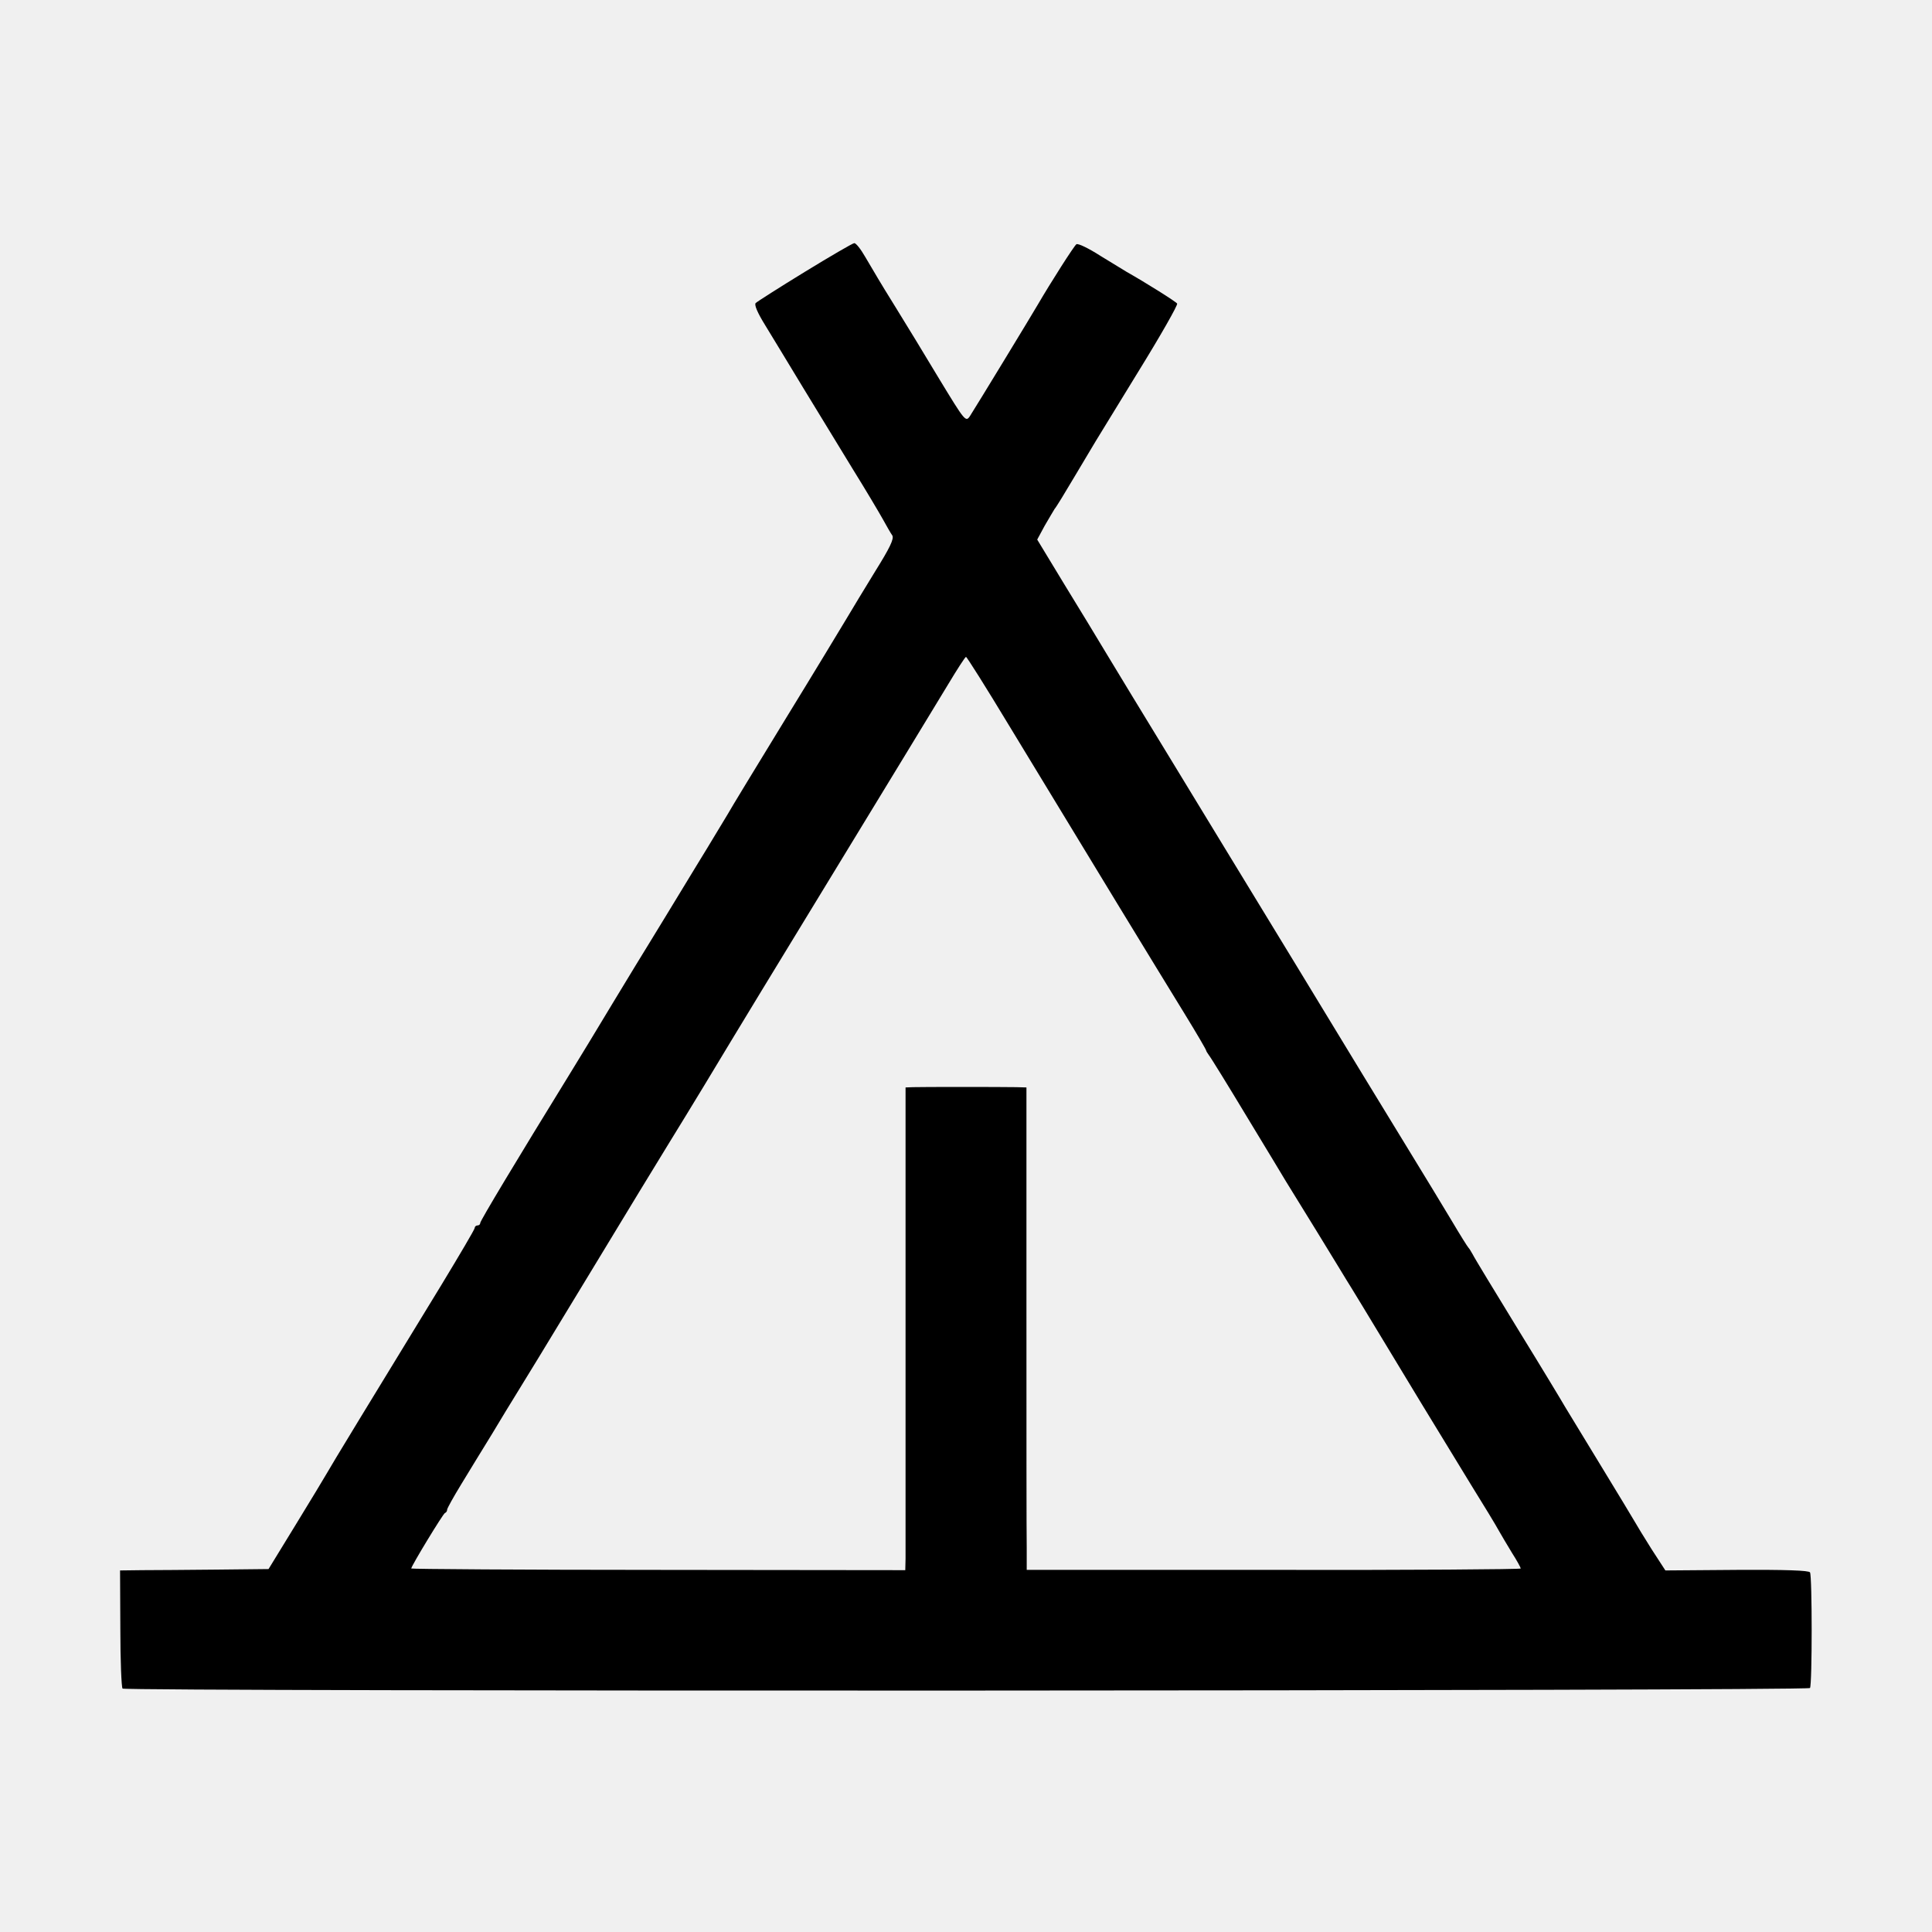
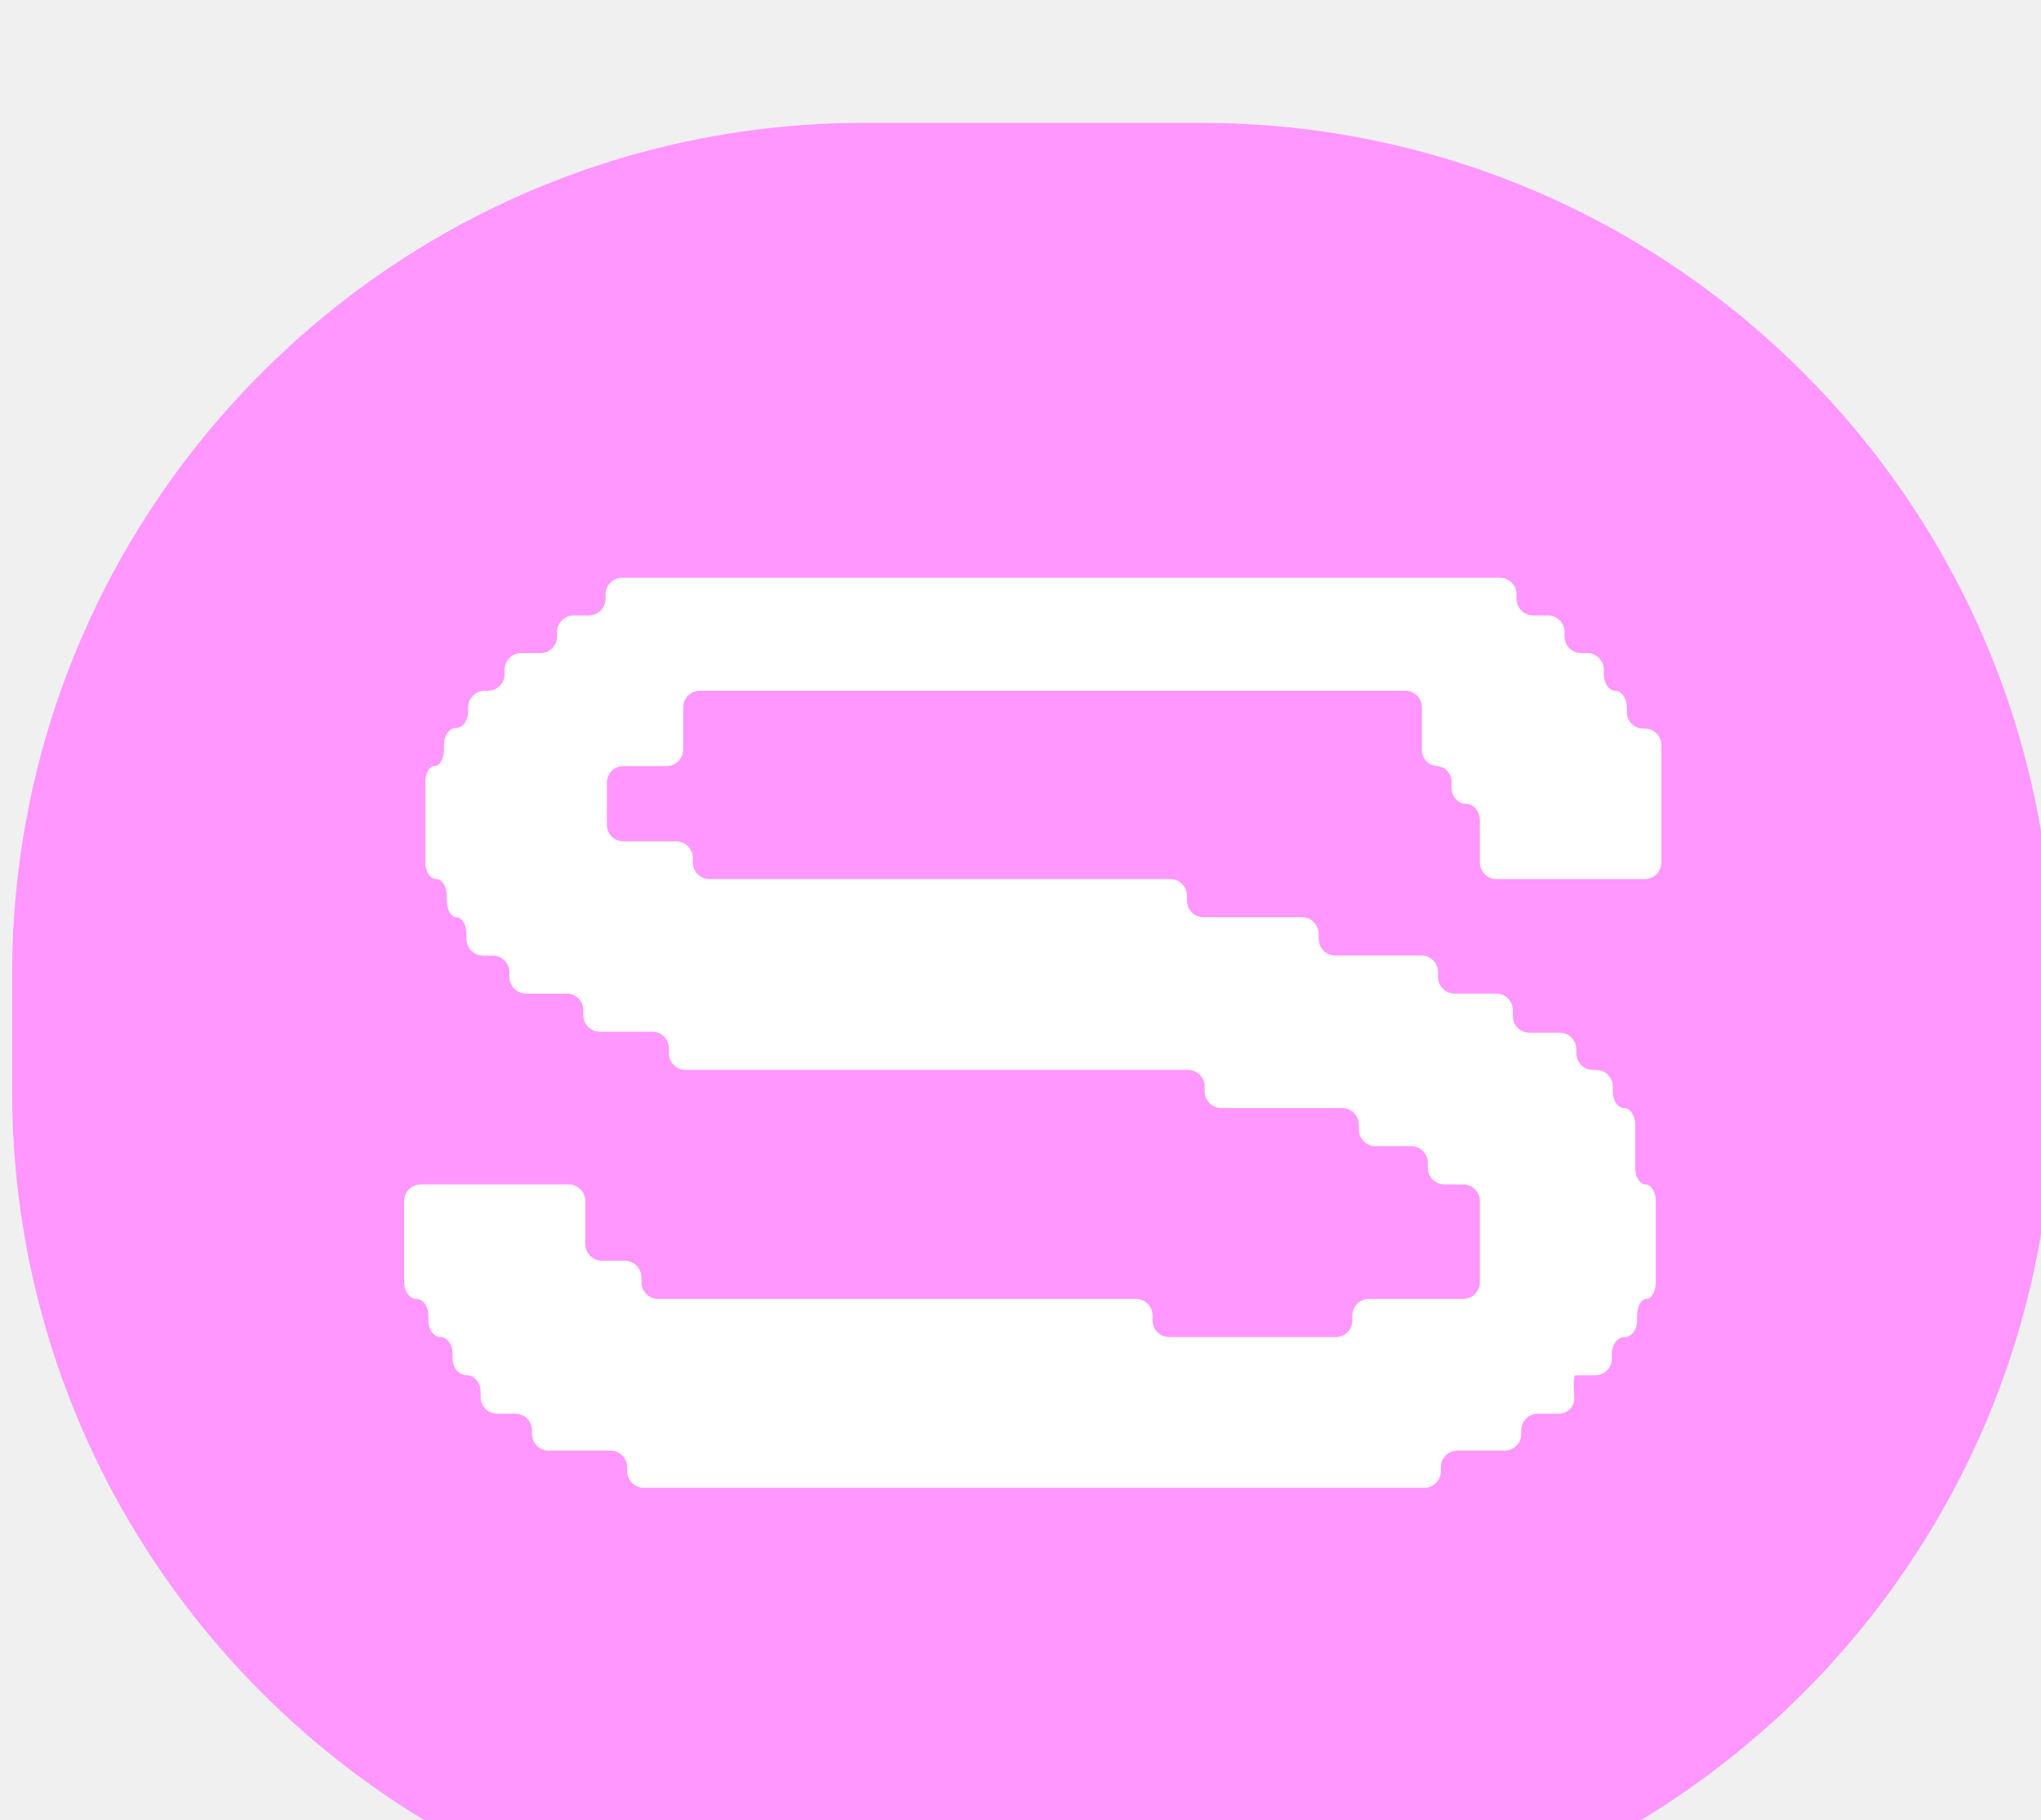
- <svg xmlns="http://www.w3.org/2000/svg" version="1.0" width="700pt" height="700pt" viewBox="0 0 700 700" preserveAspectRatio="xMidYMid meet">
-   <g transform="translate(0,700) scale(0.1,-0.1)" fill="#000000" stroke="none">
-     <path d="M2916 6015 c-93 -57 -173 -108 -178 -113 -6 -6 7 -36 33 -78 23 -38 86 -141 139 -229 54 -88 135 -221 180 -295 46 -74 94 -155 108 -180 14 -25 29 -52 35 -60 7 -12 -9 -45 -62 -130 -39 -63 -85 -140 -103 -170 -18 -30 -117 -194 -222 -365 -104 -170 -199 -326 -210 -346 -12 -19 -61 -102 -111 -183 -49 -81 -101 -166 -115 -189 -14 -23 -39 -64 -55 -90 -17 -27 -77 -126 -134 -220 -57 -95 -127 -210 -156 -257 -194 -315 -325 -533 -325 -541 0 -5 -4 -9 -10 -9 -5 0 -10 -4 -10 -9 0 -5 -55 -98 -121 -207 -247 -404 -403 -660 -416 -684 -8 -14 -58 -97 -112 -185 l-98 -160 -189 -2 c-104 -1 -225 -2 -269 -2 l-80 -1 1 -210 c0 -116 4 -213 8 -218 11 -11 6107 -9 6114 2 8 13 8 406 0 419 -4 7 -88 10 -265 9 l-259 -2 -50 77 c-27 43 -54 87 -60 98 -6 11 -62 103 -124 205 -62 102 -120 197 -129 212 -9 16 -85 142 -170 280 -85 139 -160 262 -165 273 -6 11 -13 22 -16 25 -3 3 -30 46 -59 95 -30 50 -102 169 -161 265 -59 96 -240 393 -402 660 -163 267 -371 609 -463 760 -92 151 -194 318 -225 370 -31 52 -101 167 -155 255 l-97 160 27 50 c16 27 32 55 36 61 5 5 38 59 74 120 36 60 69 116 74 124 5 8 75 122 155 253 81 131 144 242 141 247 -4 7 -114 76 -183 115 -10 6 -52 32 -95 58 -42 27 -81 46 -87 42 -8 -5 -94 -140 -140 -219 -19 -33 -221 -365 -246 -404 -15 -22 -18 -18 -111 135 -52 87 -123 203 -157 258 -67 108 -67 110 -111 184 -16 28 -34 51 -40 50 -5 0 -86 -47 -179 -104z m739 -1642 c319 -526 519 -854 637 -1046 43 -70 78 -130 78 -133 0 -2 5 -10 10 -17 6 -7 69 -109 140 -227 72 -118 134 -222 139 -230 5 -8 55 -89 111 -180 56 -91 105 -172 110 -180 9 -14 52 -84 270 -445 54 -88 135 -221 180 -295 46 -74 91 -148 100 -165 9 -16 31 -53 48 -81 18 -28 32 -54 32 -57 0 -3 -403 -6 -895 -5 l-895 0 0 81 c-1 45 -1 439 -1 875 l0 792 -37 1 c-57 1 -344 1 -374 0 l-27 -1 0 -832 c0 -458 0 -852 0 -875 l-1 -42 -895 1 c-492 0 -895 3 -895 5 0 9 115 198 122 201 5 2 8 7 8 12 0 5 23 46 51 92 28 46 78 128 112 183 33 55 70 116 82 135 12 19 132 215 265 435 133 220 266 438 295 485 65 105 206 338 220 362 6 10 172 284 370 608 198 325 387 635 420 690 33 55 62 100 65 100 3 0 73 -111 155 -247z" />
+ <svg xmlns="http://www.w3.org/2000/svg" id="Ebene_1" data-name="Ebene 1" viewBox="0 0 100% 1000">
+   <defs>
+     <style>.cls-1{fill:none;}.cls-2{clip-path:url(#clip-path);}.cls-3{fill:#ff97ff;}.cls-4{fill:#fff;}</style>
+     <clipPath id="clip-path">
+       <rect class="cls-1" x="3" y="30.46" width="506" height="451.08" />
+     </clipPath>
+   </defs>
+   <g class="cls-2">
+     <path class="cls-3" d="M297.84,481.54H214.16C97.73,481.54,3,386.82,3,270.38V241.61C3,125.18,97.73,30.46,214.16,30.46h83.68C414.28,30.46,509,125.18,509,241.61v28.77c0,116.44-94.72,211.16-211.16,211.16" />
  </g>
+   <path class="cls-4" d="M397.61,167.12c0,2.26,1.28,4.11,2.85,4.11s2.86,1.85,2.86,4.12v1.18a4.08,4.08,0,0,0,4.11,4.08h.34a4.09,4.09,0,0,1,4.12,4.08V213.8a4.12,4.12,0,0,1-4.12,4.11H371a4.12,4.12,0,0,1-4.11-4.11V203.35c0-2.26-1.58-4.11-3.51-4.11s-3.52-1.85-3.52-4.12V194a3.92,3.92,0,0,0-3.67-4.12,3.93,3.93,0,0,1-3.67-4.11V175.34a4.12,4.12,0,0,0-4.11-4.11H173.49a4.13,4.13,0,0,0-4.12,4.11v10.45a4.12,4.12,0,0,1-4.11,4.11h-10.7a4.12,4.12,0,0,0-4.11,4.12v10.44a4.12,4.12,0,0,0,4.11,4.11h13.1a4.12,4.12,0,0,1,4.11,4.12v1.11a4.13,4.13,0,0,0,4.12,4.11H290.14a4.13,4.13,0,0,1,4.12,4.11v1.23a4.12,4.12,0,0,0,4.11,4.11H322.8a4.13,4.13,0,0,1,4.12,4.11v1.27a4.12,4.12,0,0,0,4.11,4.12h21.38a4.12,4.12,0,0,1,4.11,4.11v1.21a4.12,4.12,0,0,0,4.11,4.11h10.31a4.12,4.12,0,0,1,4.12,4.11v1.49a4.12,4.12,0,0,0,4.11,4.11h7.52a4.12,4.12,0,0,1,4.12,4.11v1a4.12,4.12,0,0,0,4.11,4.11h.81a4.12,4.12,0,0,1,4.11,4.12v1.23c0,2.26,1.25,4.11,2.78,4.11s2.78,1.86,2.78,4.12v10.69c0,2.26,1.15,4.12,2.55,4.12s2.55,1.85,2.55,4.11v20.15c0,2.27-1.05,4.12-2.32,4.12s-2.32,1.85-2.32,4.11v1.24c0,2.26-1.4,4.11-3.12,4.11s-3.13,1.85-3.13,4.11v1.24a4.12,4.12,0,0,1-4.11,4.11h-4.92c-.7,0-.3,5.41-.3,5.41a3.79,3.79,0,0,1-3.82,4.11h-5.2a4.12,4.12,0,0,0-4.12,4.11v.92a4.12,4.12,0,0,1-4.11,4.12h-11.7a4.12,4.12,0,0,0-4.11,4.11v1a4.12,4.12,0,0,1-4.11,4.11H159.59a4.12,4.12,0,0,1-4.11-4.11v-1a4.13,4.13,0,0,0-4.12-4.11H136a4.12,4.12,0,0,1-4.11-4.12v-.92a4.12,4.12,0,0,0-4.11-4.11h-4.52a4.12,4.12,0,0,1-4.11-4.12V345c0-2.26-1.56-4.11-3.47-4.11s-3.48-1.85-3.48-4.11v-1.24c0-2.26-1.35-4.11-3-4.11s-3-1.85-3-4.12v-1.23c0-2.26-1.36-4.11-3-4.11s-3-1.85-3-4.12V297.71a4.12,4.12,0,0,1,4.12-4.11H141a4.12,4.12,0,0,1,4.11,4.11V308.4a4.14,4.14,0,0,0,4.12,4.12h5.68a4.12,4.12,0,0,1,4.11,4.11v1.23a4.13,4.13,0,0,0,4.12,4.12H281.63a4.12,4.12,0,0,1,4.11,4.11v1.23a4.12,4.12,0,0,0,4.11,4.12h41.31a4.12,4.12,0,0,0,4.11-4.12v-1.23a4.12,4.12,0,0,1,4.12-4.11h23.37a4.13,4.13,0,0,0,4.12-4.12V297.71a4.13,4.13,0,0,0-4.12-4.11h-4.67a4.13,4.13,0,0,1-4.11-4.12v-1.23a4.13,4.13,0,0,0-4.12-4.12H341a4.13,4.13,0,0,1-4.12-4.11v-1.23a4.12,4.12,0,0,0-4.11-4.12h-30a4.12,4.12,0,0,1-4.11-4.11v-1.23a4.12,4.12,0,0,0-4.11-4.12H169.94a4.12,4.12,0,0,1-4.11-4.11v-1.24a4.12,4.12,0,0,0-4.12-4.11h-13a4.12,4.12,0,0,1-4.11-4.11V250.4a4.12,4.12,0,0,0-4.11-4.11H130.4a4.12,4.12,0,0,1-4.11-4.11V241a4.12,4.12,0,0,0-4.11-4.11h-2.43a4.13,4.13,0,0,1-4.11-4.12v-1.27c0-2.26-1.1-4.11-2.44-4.11s-2.43-1.85-2.43-4.11V222c0-2.26-1.2-4.11-2.66-4.11s-2.67-1.85-2.67-4.11V194c0-2.27,1-4.12,2.32-4.12s2.31-1.85,2.31-4.11v-1.21c0-2.26,1.36-4.11,3-4.11s3-1.85,3-4.11v-1a4.12,4.12,0,0,1,4.11-4.12H121a4.12,4.12,0,0,0,4.11-4.11V166a4.12,4.12,0,0,1,4.12-4.11H134a4.12,4.12,0,0,0,4.11-4.12v-1.1a4.13,4.13,0,0,1,4.12-4.12H146a4.12,4.12,0,0,0,4.12-4.11v-1.11a4.12,4.12,0,0,1,4.11-4.11H371.87a4.12,4.12,0,0,1,4.11,4.11v1.11a4.12,4.12,0,0,0,4.11,4.11h3.68a4.12,4.12,0,0,1,4.11,4.12v1.1A4.12,4.12,0,0,0,392,161.9h1.51a4.12,4.12,0,0,1,4.11,4.11Z" />
</svg>
